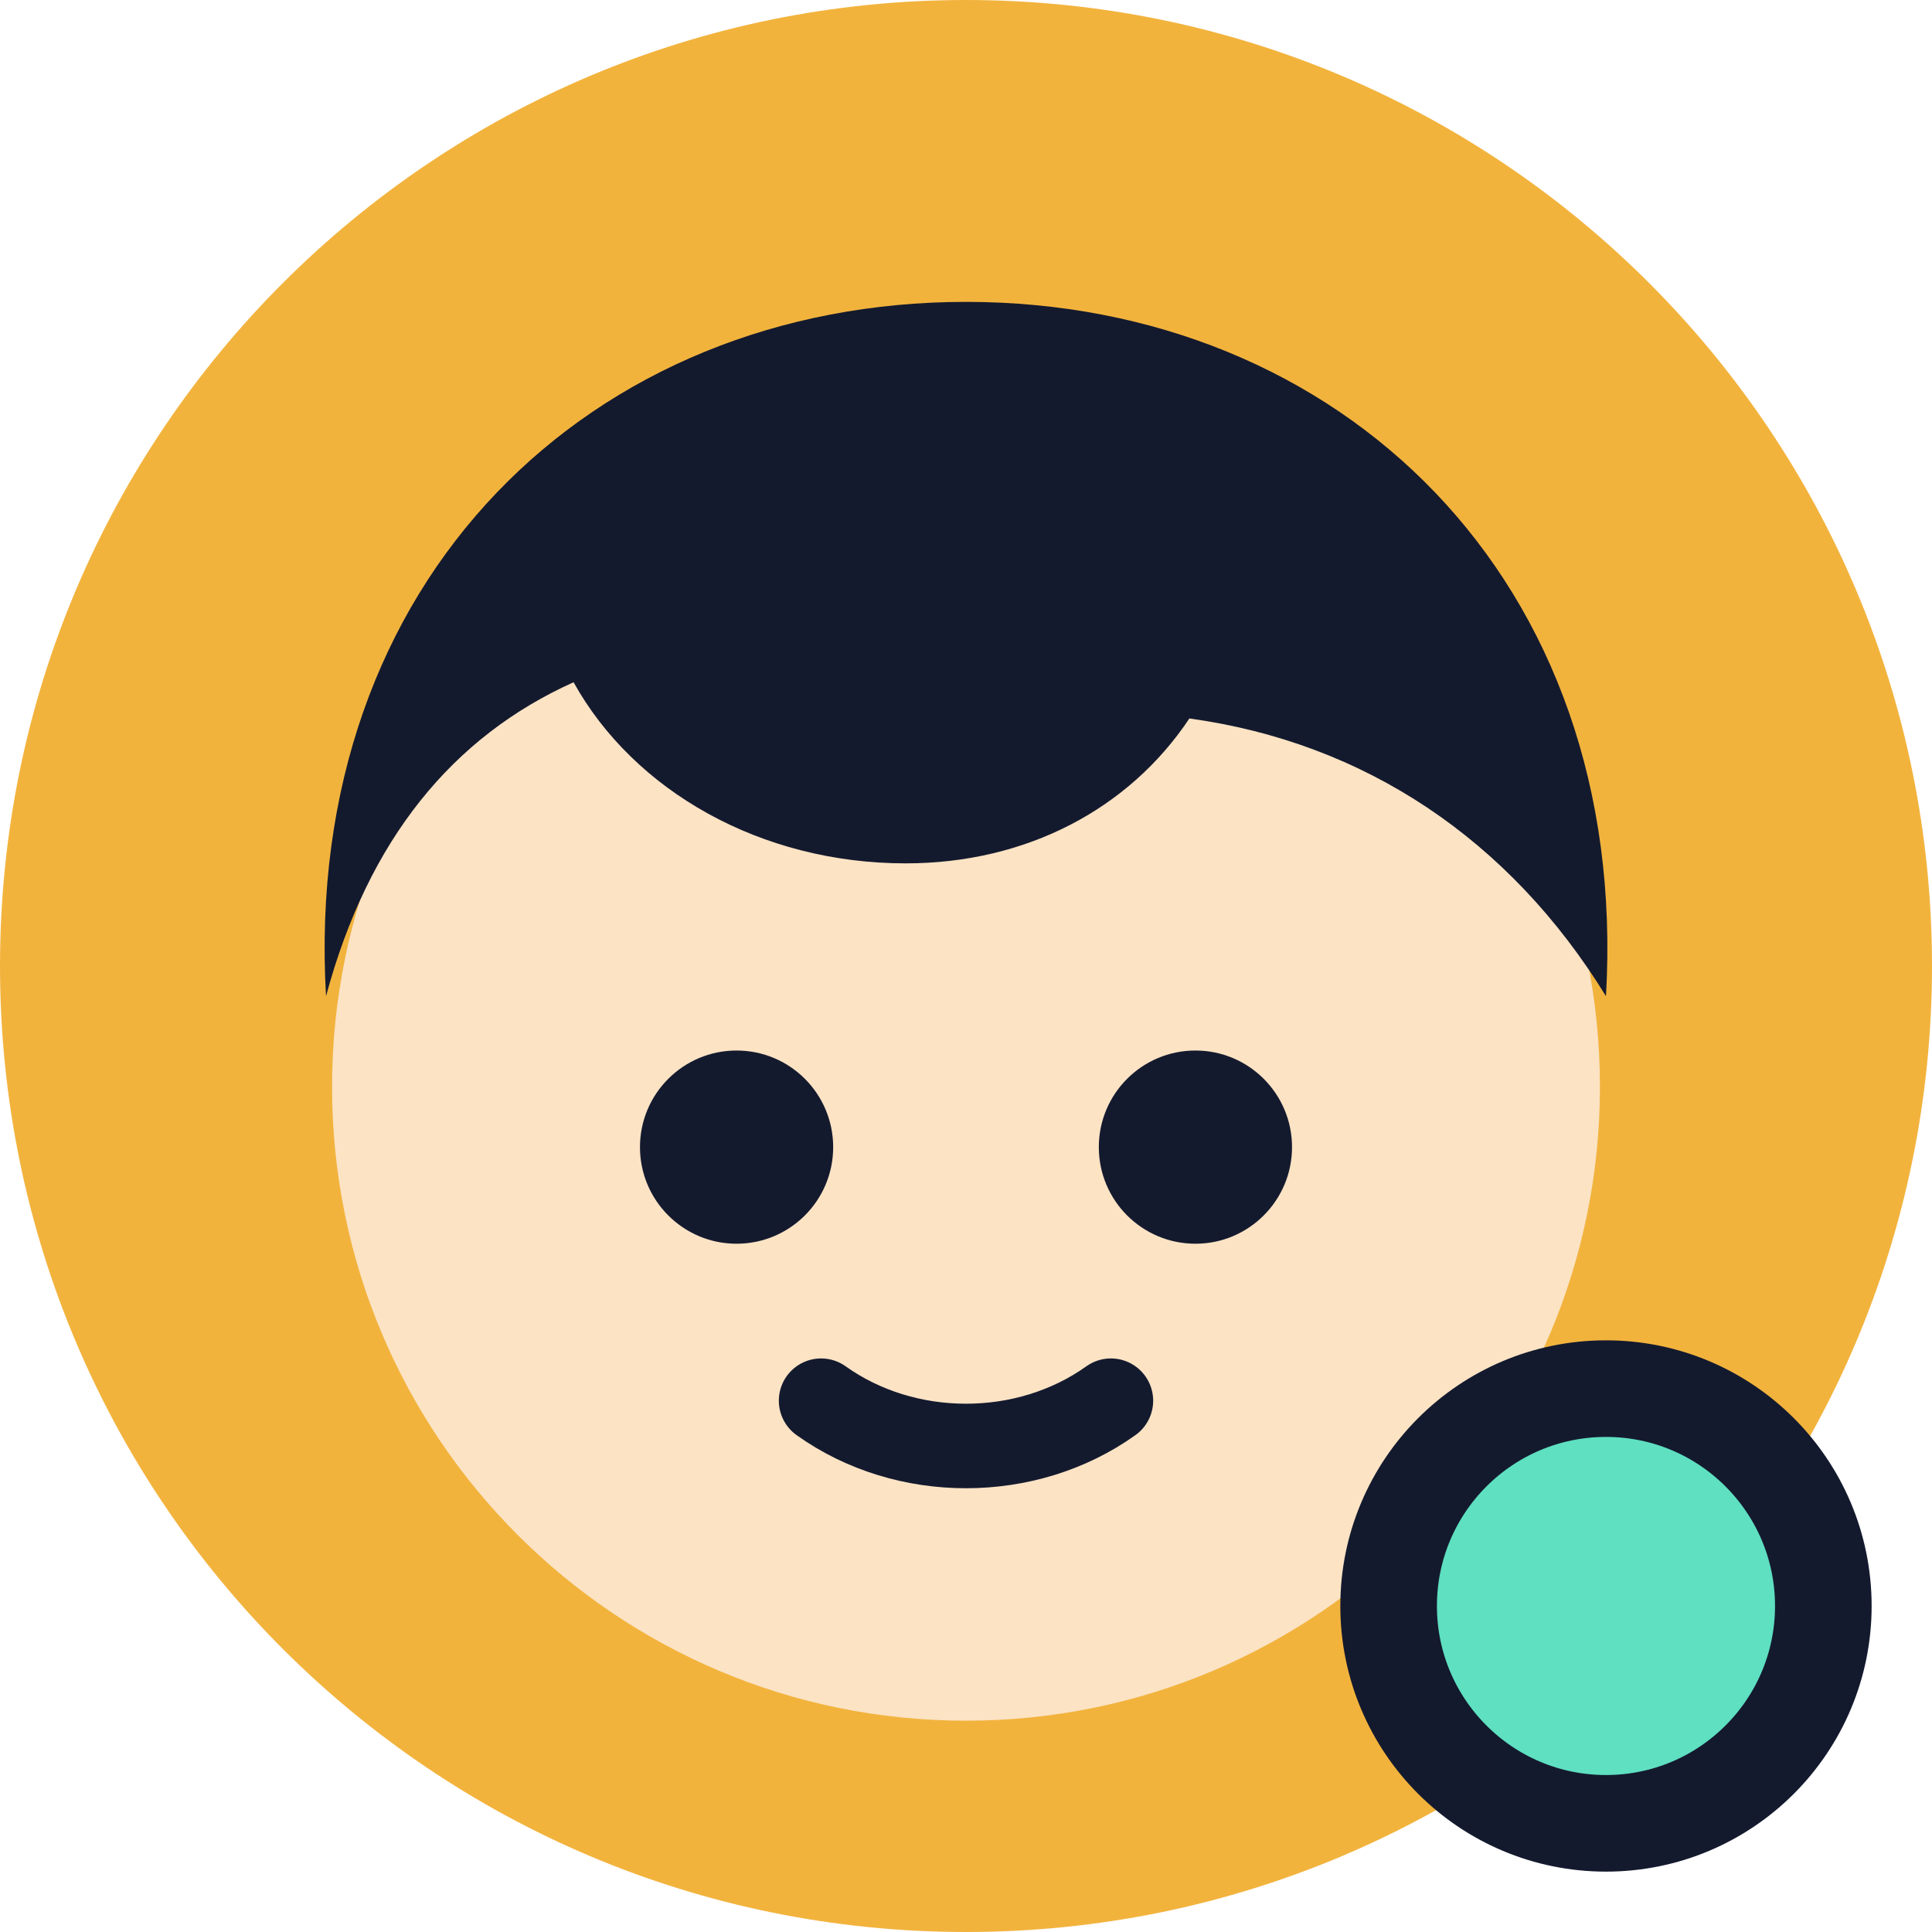
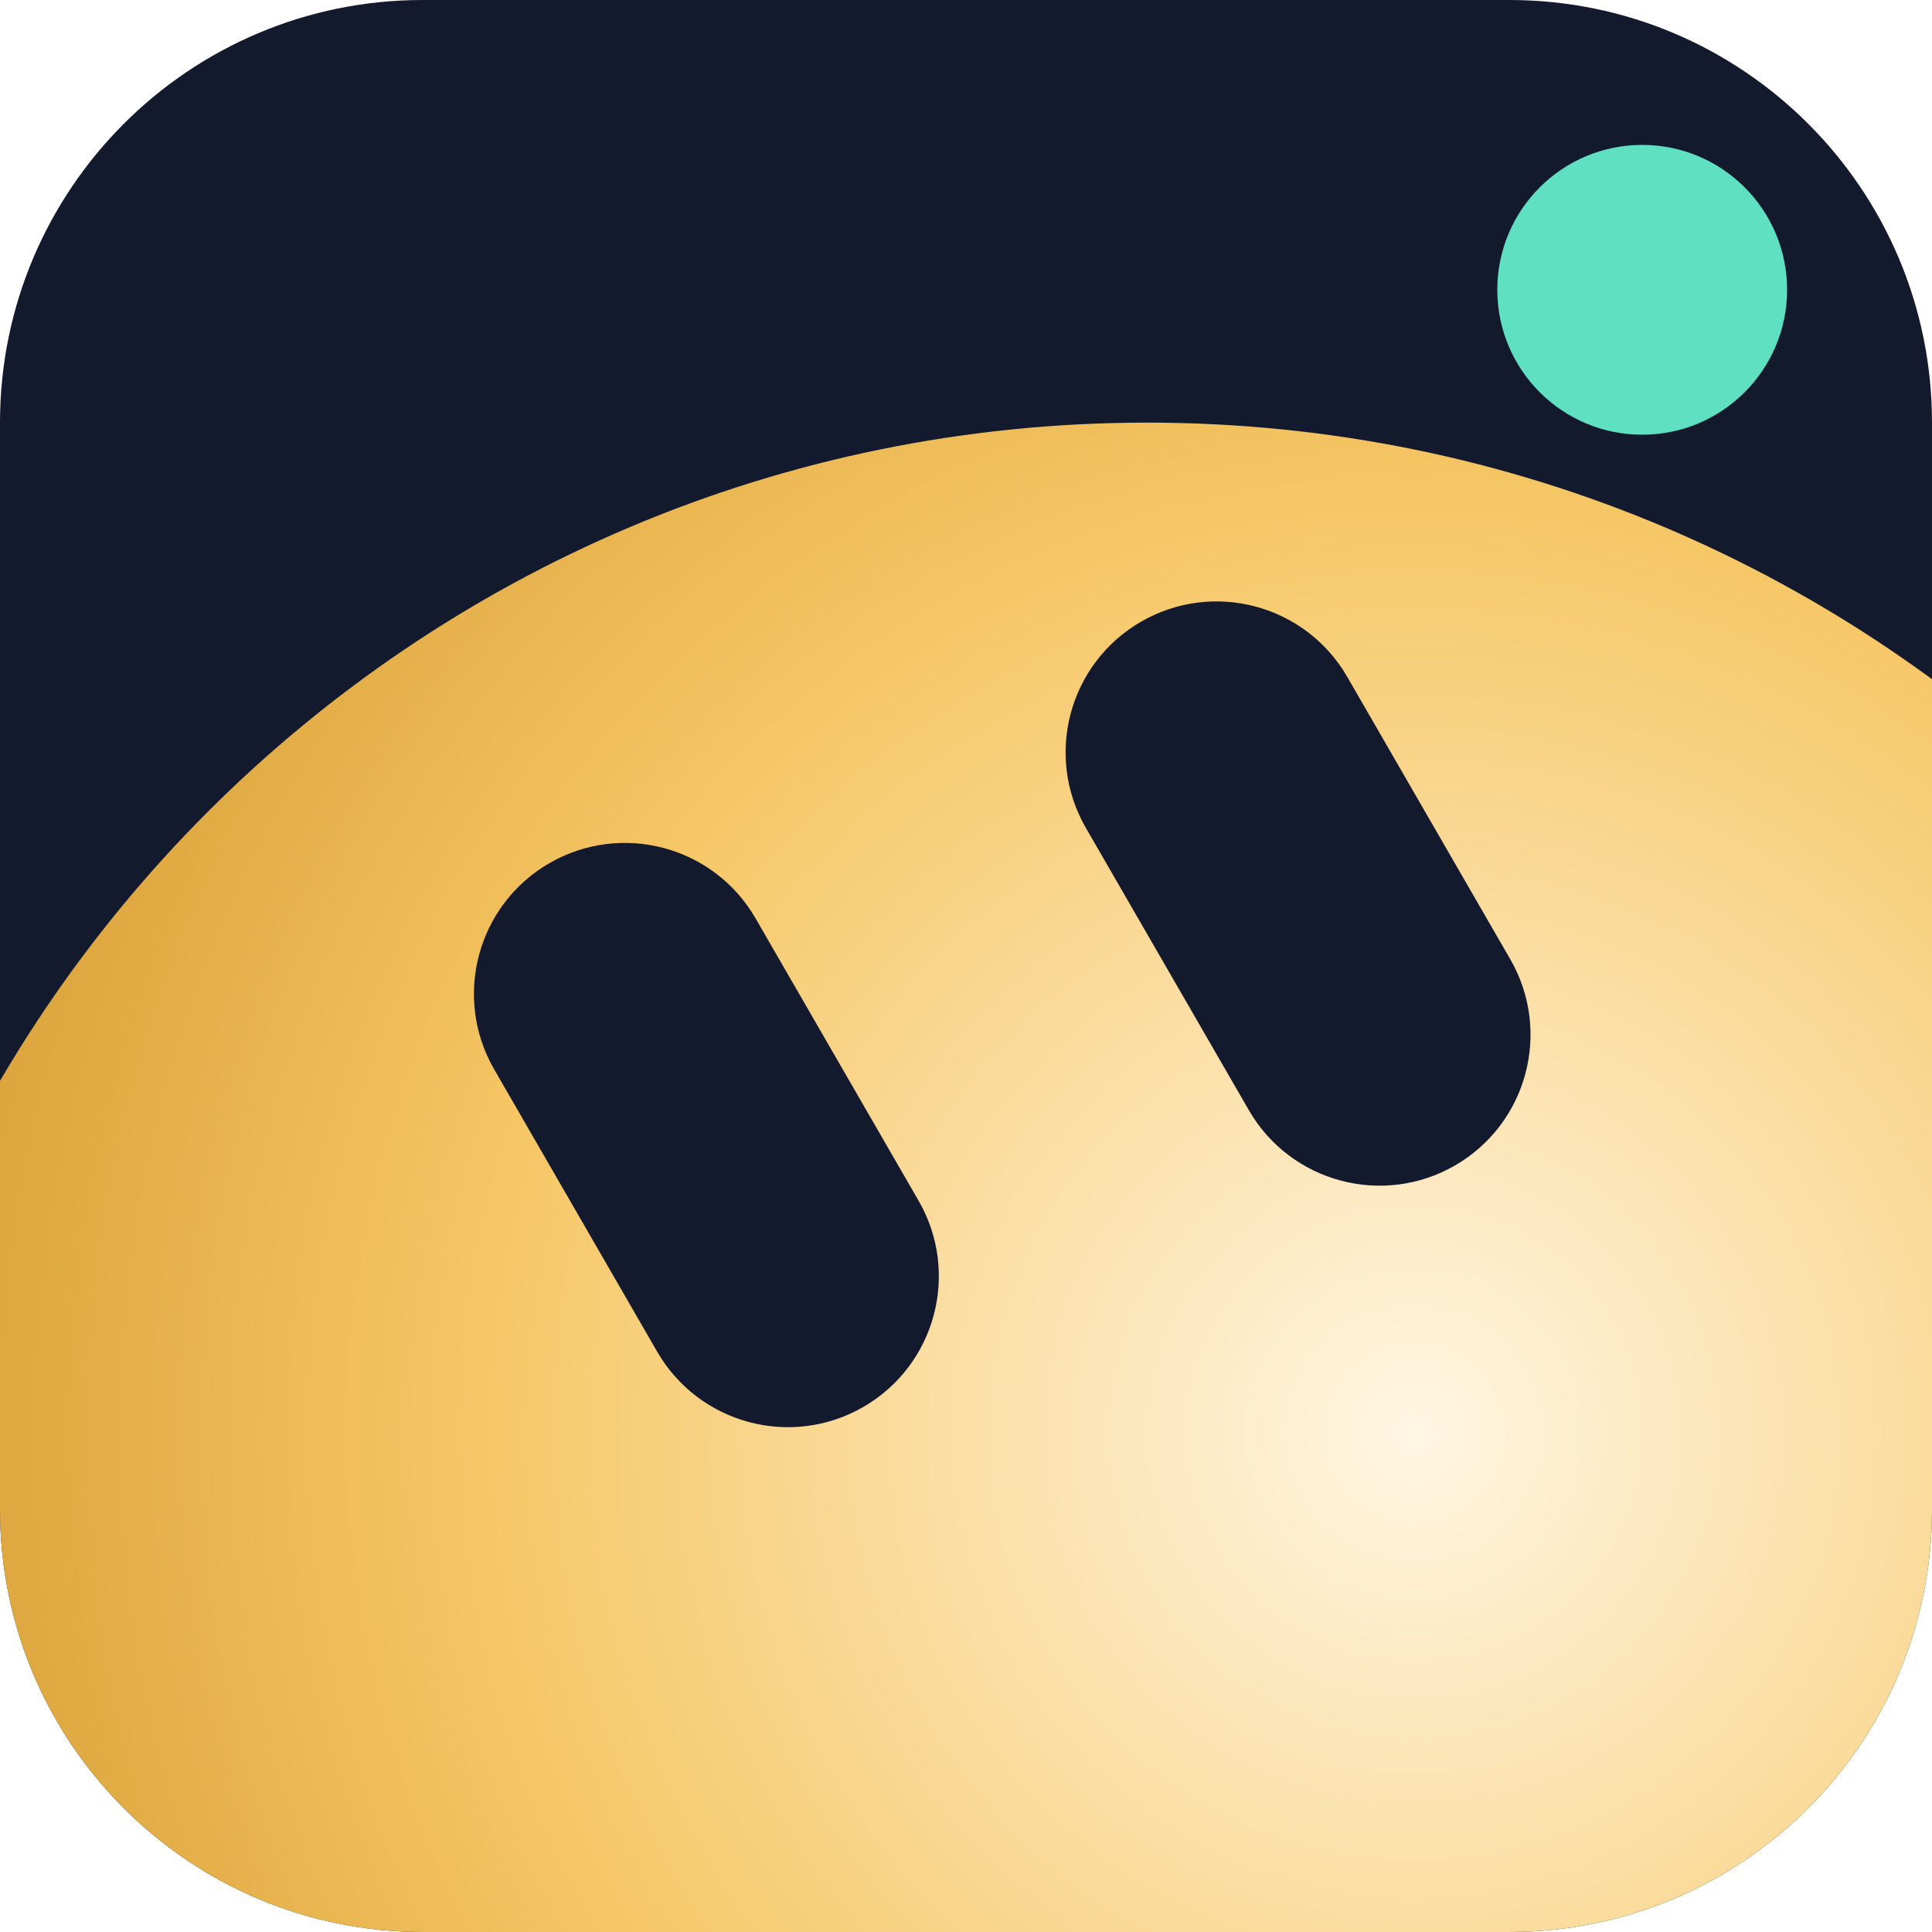
<svg xmlns="http://www.w3.org/2000/svg" viewBox="0 0 32 32">
-   <circle cx="16" cy="16" r="16" fill="#f2b33d" />
-   <circle cx="16" cy="18" r="10.5" fill="#fbe3c4" />
-   <path d="M5.4 16.5C5 9.6 9.8 5 16 5s11 4.6 10.6 11.5c-1.6-2.6-4-4.2-6.9-4.6-1 1.5-2.7 2.4-4.7 2.4-2.4 0-4.5-1.2-5.5-3-2 .9-3.4 2.6-4.1 5.2Z" fill="#141a2e" />
-   <circle cx="12.2" cy="19" r="1.6" fill="#141a2e" />
-   <circle cx="19.8" cy="19" r="1.6" fill="#141a2e" />
-   <path d="M13.6 23.2c1.4 1 3.4 1 4.8 0" stroke="#141a2e" stroke-width="1.4" stroke-linecap="round" fill="none" />
-   <circle cx="26.6" cy="26.6" r="3.6" fill="#5ee0c1" stroke="#141a2e" stroke-width="1.6" />
+   <defs>
+     <radialGradient id="face" cx="0.6" cy="0.38" r="0.7">
+       <stop offset="0" stop-color="#fff6e3" />
+       <stop offset="0.5" stop-color="#f6c766" />
+       <stop offset="1" stop-color="#c98a1c" />
+     </radialGradient>
+     <clipPath id="tile">
+       <rect width="32" height="32" rx="7" />
+     </clipPath>
+   </defs>
+   <g clip-path="url(#tile)">
+     <rect width="32" height="32" fill="#141a2e" />
+     <circle cx="19" cy="29" r="22" fill="url(#face)" />
+     <rect x="9.2" y="13.6" width="5" height="10.4" rx="2.5" transform="rotate(-30 11.7 18.8)" fill="#141a2e" />
+     <rect x="19" y="9.6" width="5" height="10.4" rx="2.5" transform="rotate(-30 21.5 14.8)" fill="#141a2e" />
+   </g>
+   <circle cx="27.2" cy="4.8" r="2.4" fill="#5ee0c1" />
</svg>
